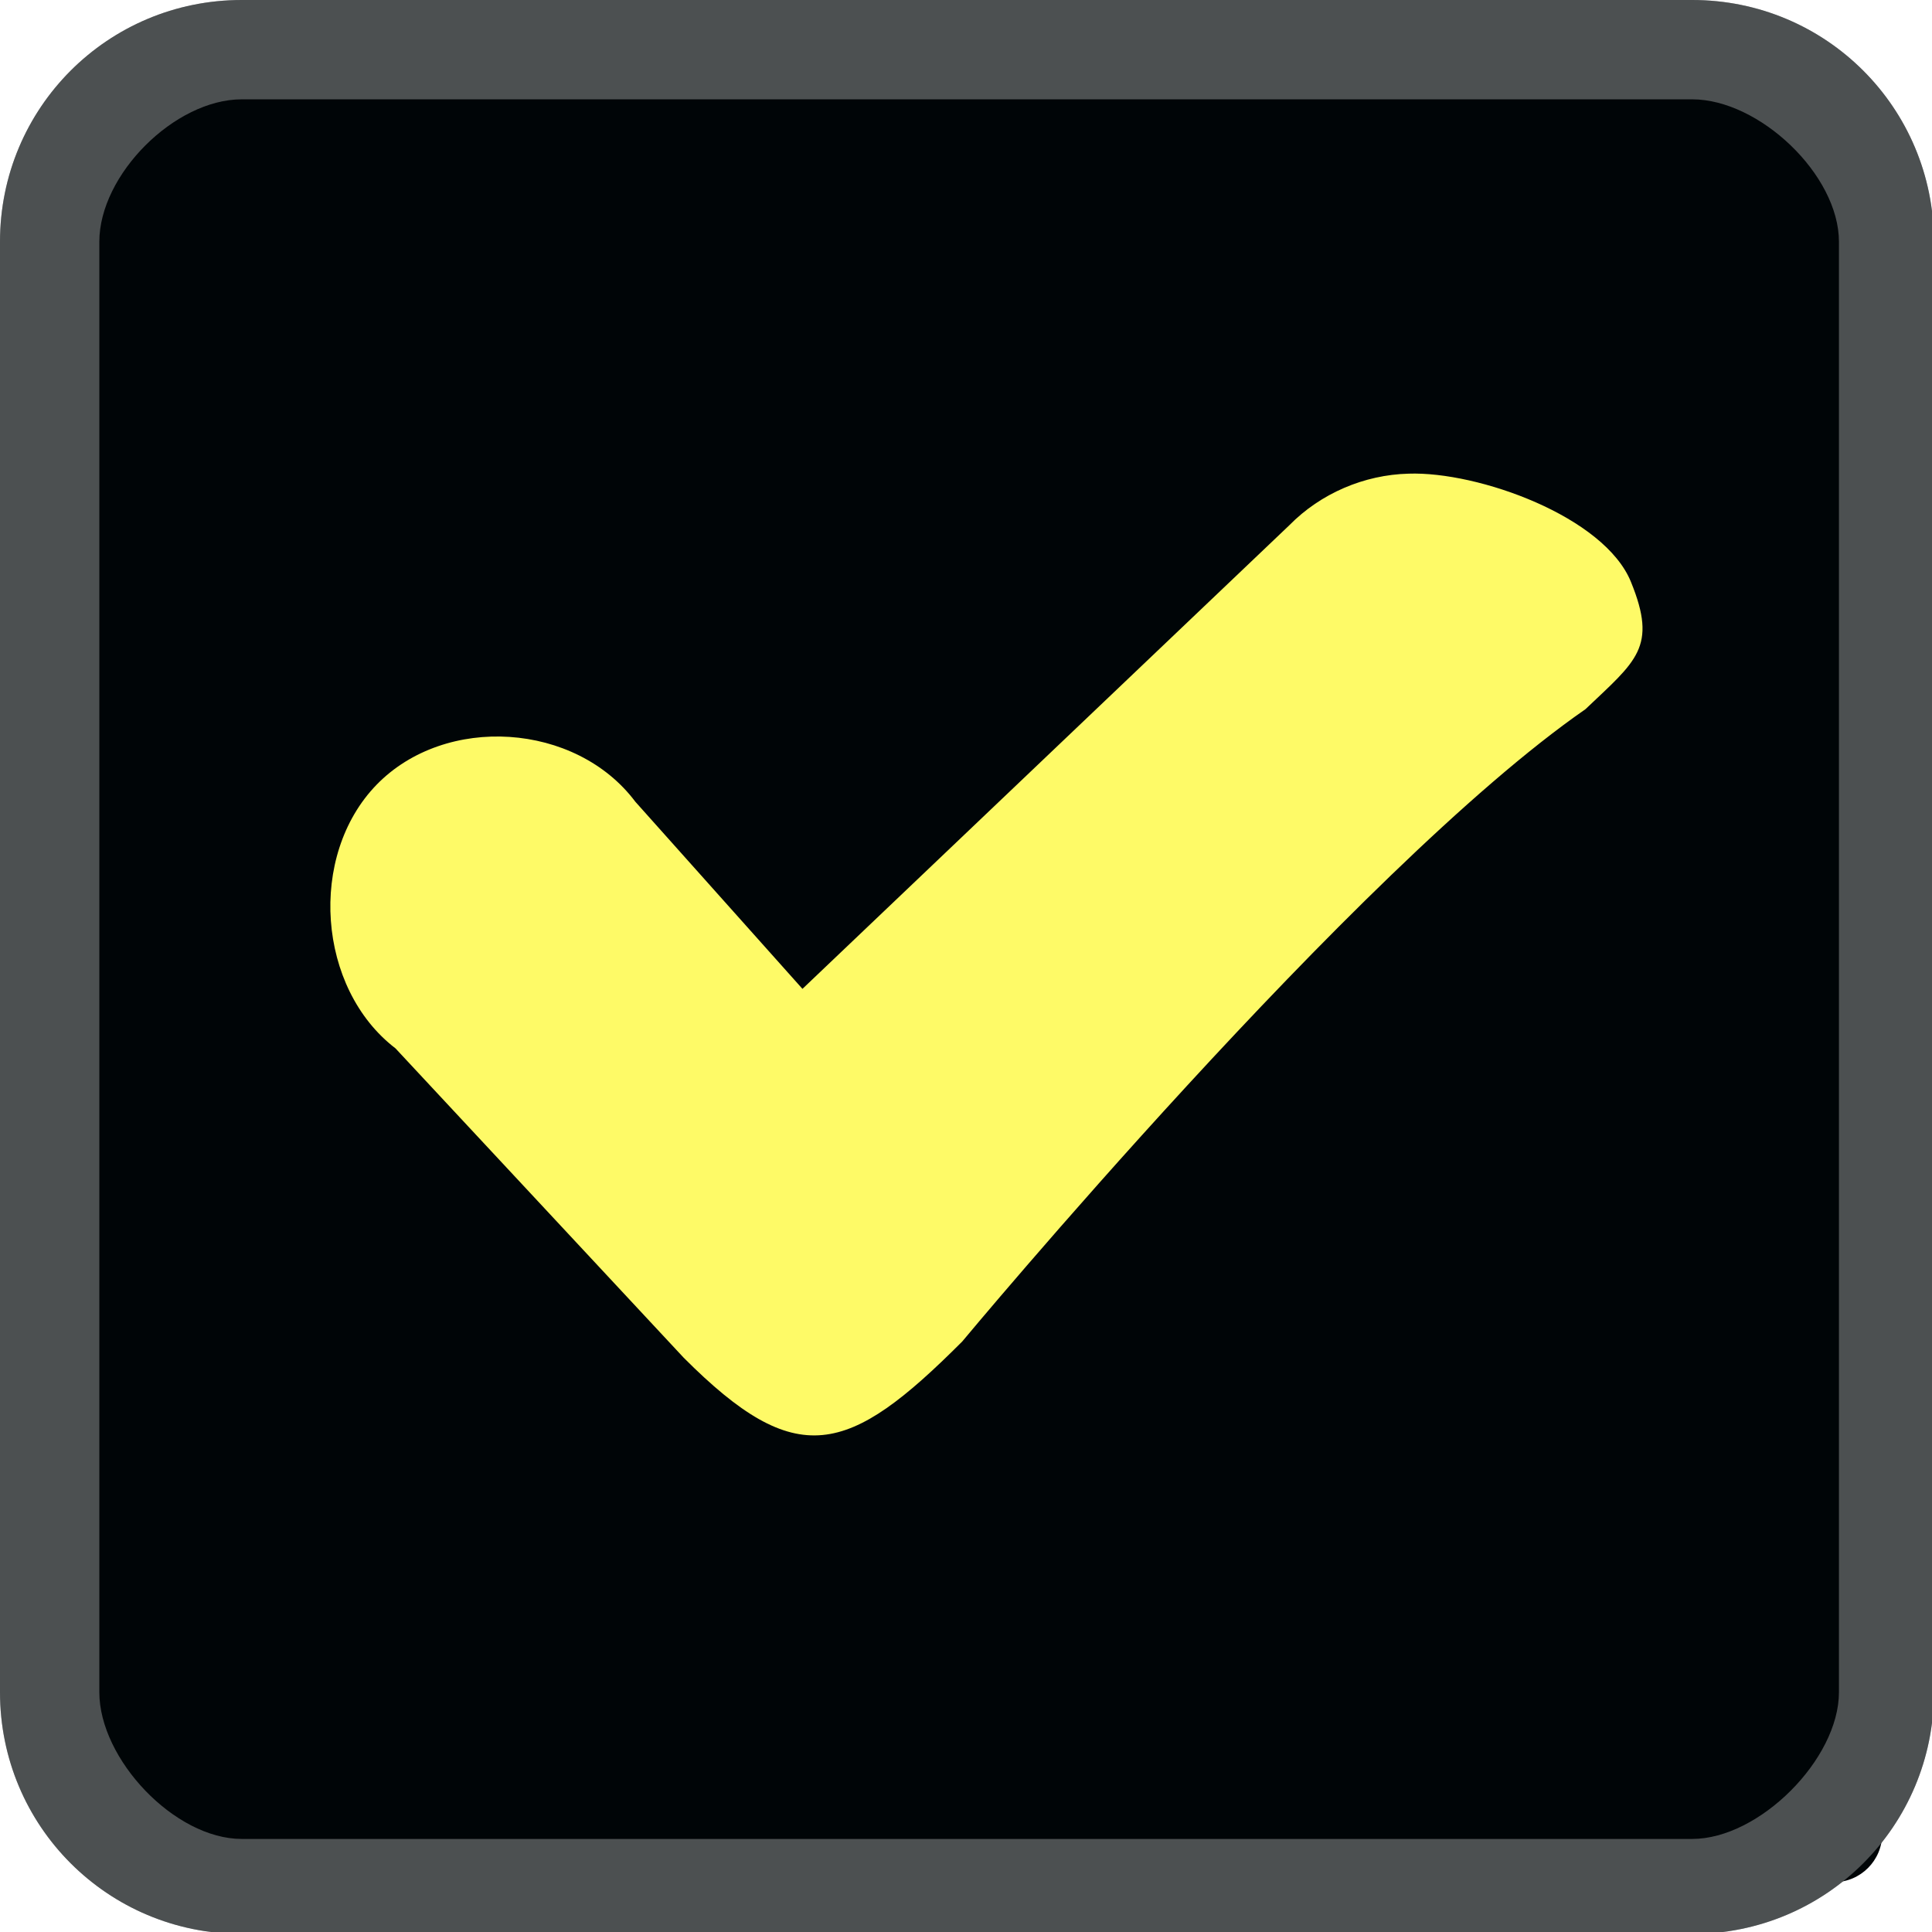
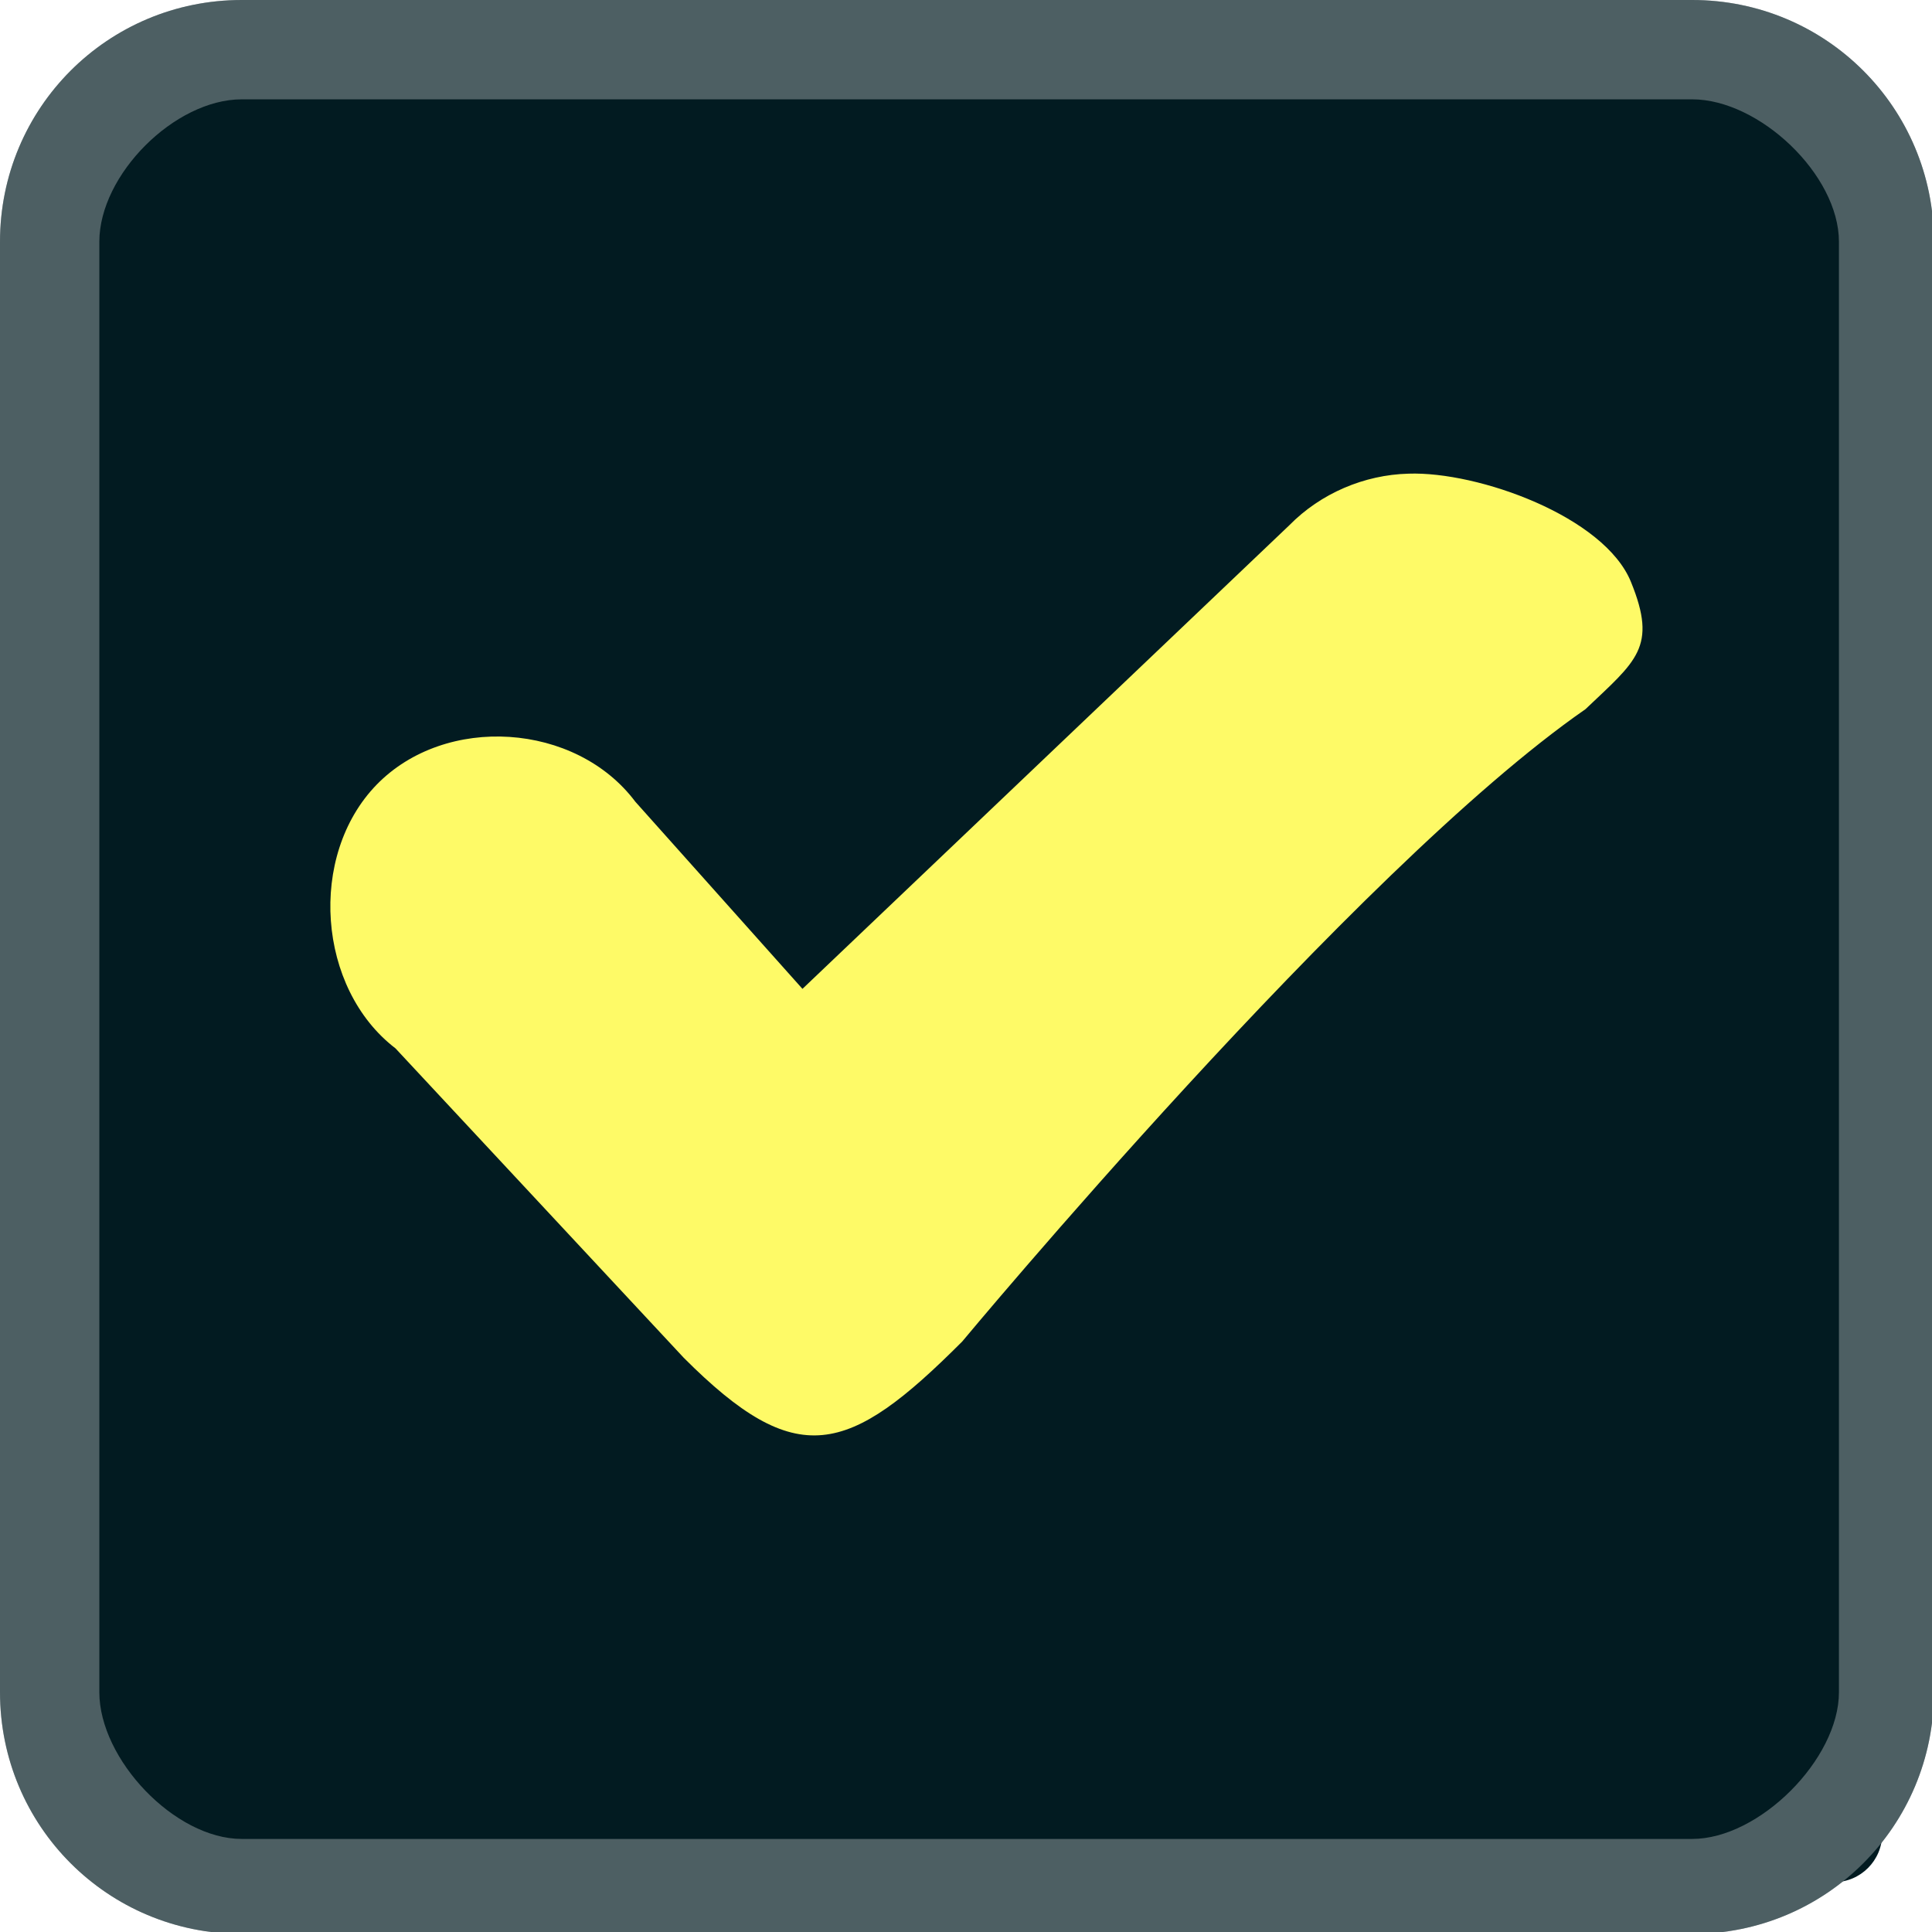
<svg xmlns="http://www.w3.org/2000/svg" width="333pt" height="333pt" viewBox="0 0 333 333" version="1.1">
  <g id="surface1">
-     <path style=" stroke:none;fill-rule:nonzero;fill:#000507;fill-opacity:1;" d="M 20.246 11.914 L 316.082 11.914 C 320.672 11.914 324.414 15.625 324.414 20.246 L 324.414 316.082 C 324.414 320.672 320.672 324.414 316.082 324.414 L 20.246 324.414 C 15.625 324.414 11.914 320.672 11.914 316.082 L 11.914 20.246 C 11.914 15.625 15.625 11.914 20.246 11.914 Z M 20.246 11.914 " />
-     <path style=" stroke:none;fill-rule:nonzero;fill:#000507;fill-opacity:1;" d="M 41.668 0 C 18.586 0 0 18.586 0 41.668 L 0 291.668 C 0 314.746 18.586 333.332 41.668 333.332 L 291.668 333.332 C 314.746 333.332 333.332 314.746 333.332 291.668 L 333.332 41.668 C 333.332 18.586 314.746 0 291.668 0 Z M 41.668 17.121 L 291.668 17.121 C 303.223 17.121 316.961 30.109 316.961 41.668 L 316.961 291.668 C 316.961 303.223 303.223 316.961 291.668 316.961 L 41.668 316.961 C 30.109 316.961 17.121 303.223 17.121 291.668 L 17.121 41.668 C 17.121 30.109 30.109 17.121 41.668 17.121 Z M 41.668 17.121 " />
+     <path style=" stroke:none;fill-rule:nonzero;fill:#021b21;fill-opacity:1;" d="M 20.246 11.914 L 316.082 11.914 C 320.672 11.914 324.414 15.625 324.414 20.246 L 324.414 316.082 C 324.414 320.672 320.672 324.414 316.082 324.414 L 20.246 324.414 C 15.625 324.414 11.914 320.672 11.914 316.082 L 11.914 20.246 C 11.914 15.625 15.625 11.914 20.246 11.914 Z M 20.246 11.914 " />
+     <path style=" stroke:none;fill-rule:nonzero;fill:#021b21;fill-opacity:1;" d="M 41.668 0 C 18.586 0 0 18.586 0 41.668 L 0 291.668 C 0 314.746 18.586 333.332 41.668 333.332 L 291.668 333.332 C 314.746 333.332 333.332 314.746 333.332 291.668 L 333.332 41.668 C 333.332 18.586 314.746 0 291.668 0 Z M 41.668 17.121 L 291.668 17.121 C 303.223 17.121 316.961 30.109 316.961 41.668 L 316.961 291.668 C 316.961 303.223 303.223 316.961 291.668 316.961 L 41.668 316.961 C 30.109 316.961 17.121 303.223 17.121 291.668 L 17.121 41.668 C 17.121 30.109 30.109 17.121 41.668 17.121 Z M 41.668 17.121 " />
    <path style=" stroke:none;fill-rule:nonzero;fill:#fefefe;fill-opacity:0.30;" d="M 41.668 0 C 18.586 0 0 18.586 0 41.668 L 0 291.668 C 0 314.746 18.586 333.332 41.668 333.332 L 291.668 333.332 C 314.746 333.332 333.332 314.746 333.332 291.668 L 333.332 41.668 C 333.332 18.586 314.746 0 291.668 0 Z M 41.668 17.121 L 291.668 17.121 C 303.223 17.121 316.961 30.109 316.961 41.668 L 316.961 291.668 C 316.961 303.223 303.223 316.961 291.668 316.961 L 41.668 316.961 C 30.109 316.961 17.121 303.223 17.121 291.668 L 17.121 41.668 C 17.121 30.109 30.109 17.121 41.668 17.121 Z M 41.668 17.121 " />
    <path style=" stroke:none;fill-rule:nonzero;fill:#fefa67;fill-opacity:1;" d="M 242.773 81.641 C 235.156 81.836 227.637 85.027 222.234 90.527 L 138.312 170.441 L 109.504 138.184 C 99.25 124.512 76.789 123.047 64.91 135.254 C 53.027 147.492 54.688 170.379 68.164 180.695 L 117.84 234.016 C 137.336 253.547 146.16 250.945 165.852 231.219 C 165.852 231.219 233.562 149.773 273.273 122.234 C 282.031 113.898 285.711 111.59 281.121 100.324 C 276.562 89.031 254.754 81.219 242.773 81.641 Z M 242.773 81.641 " />
  </g>
</svg>
